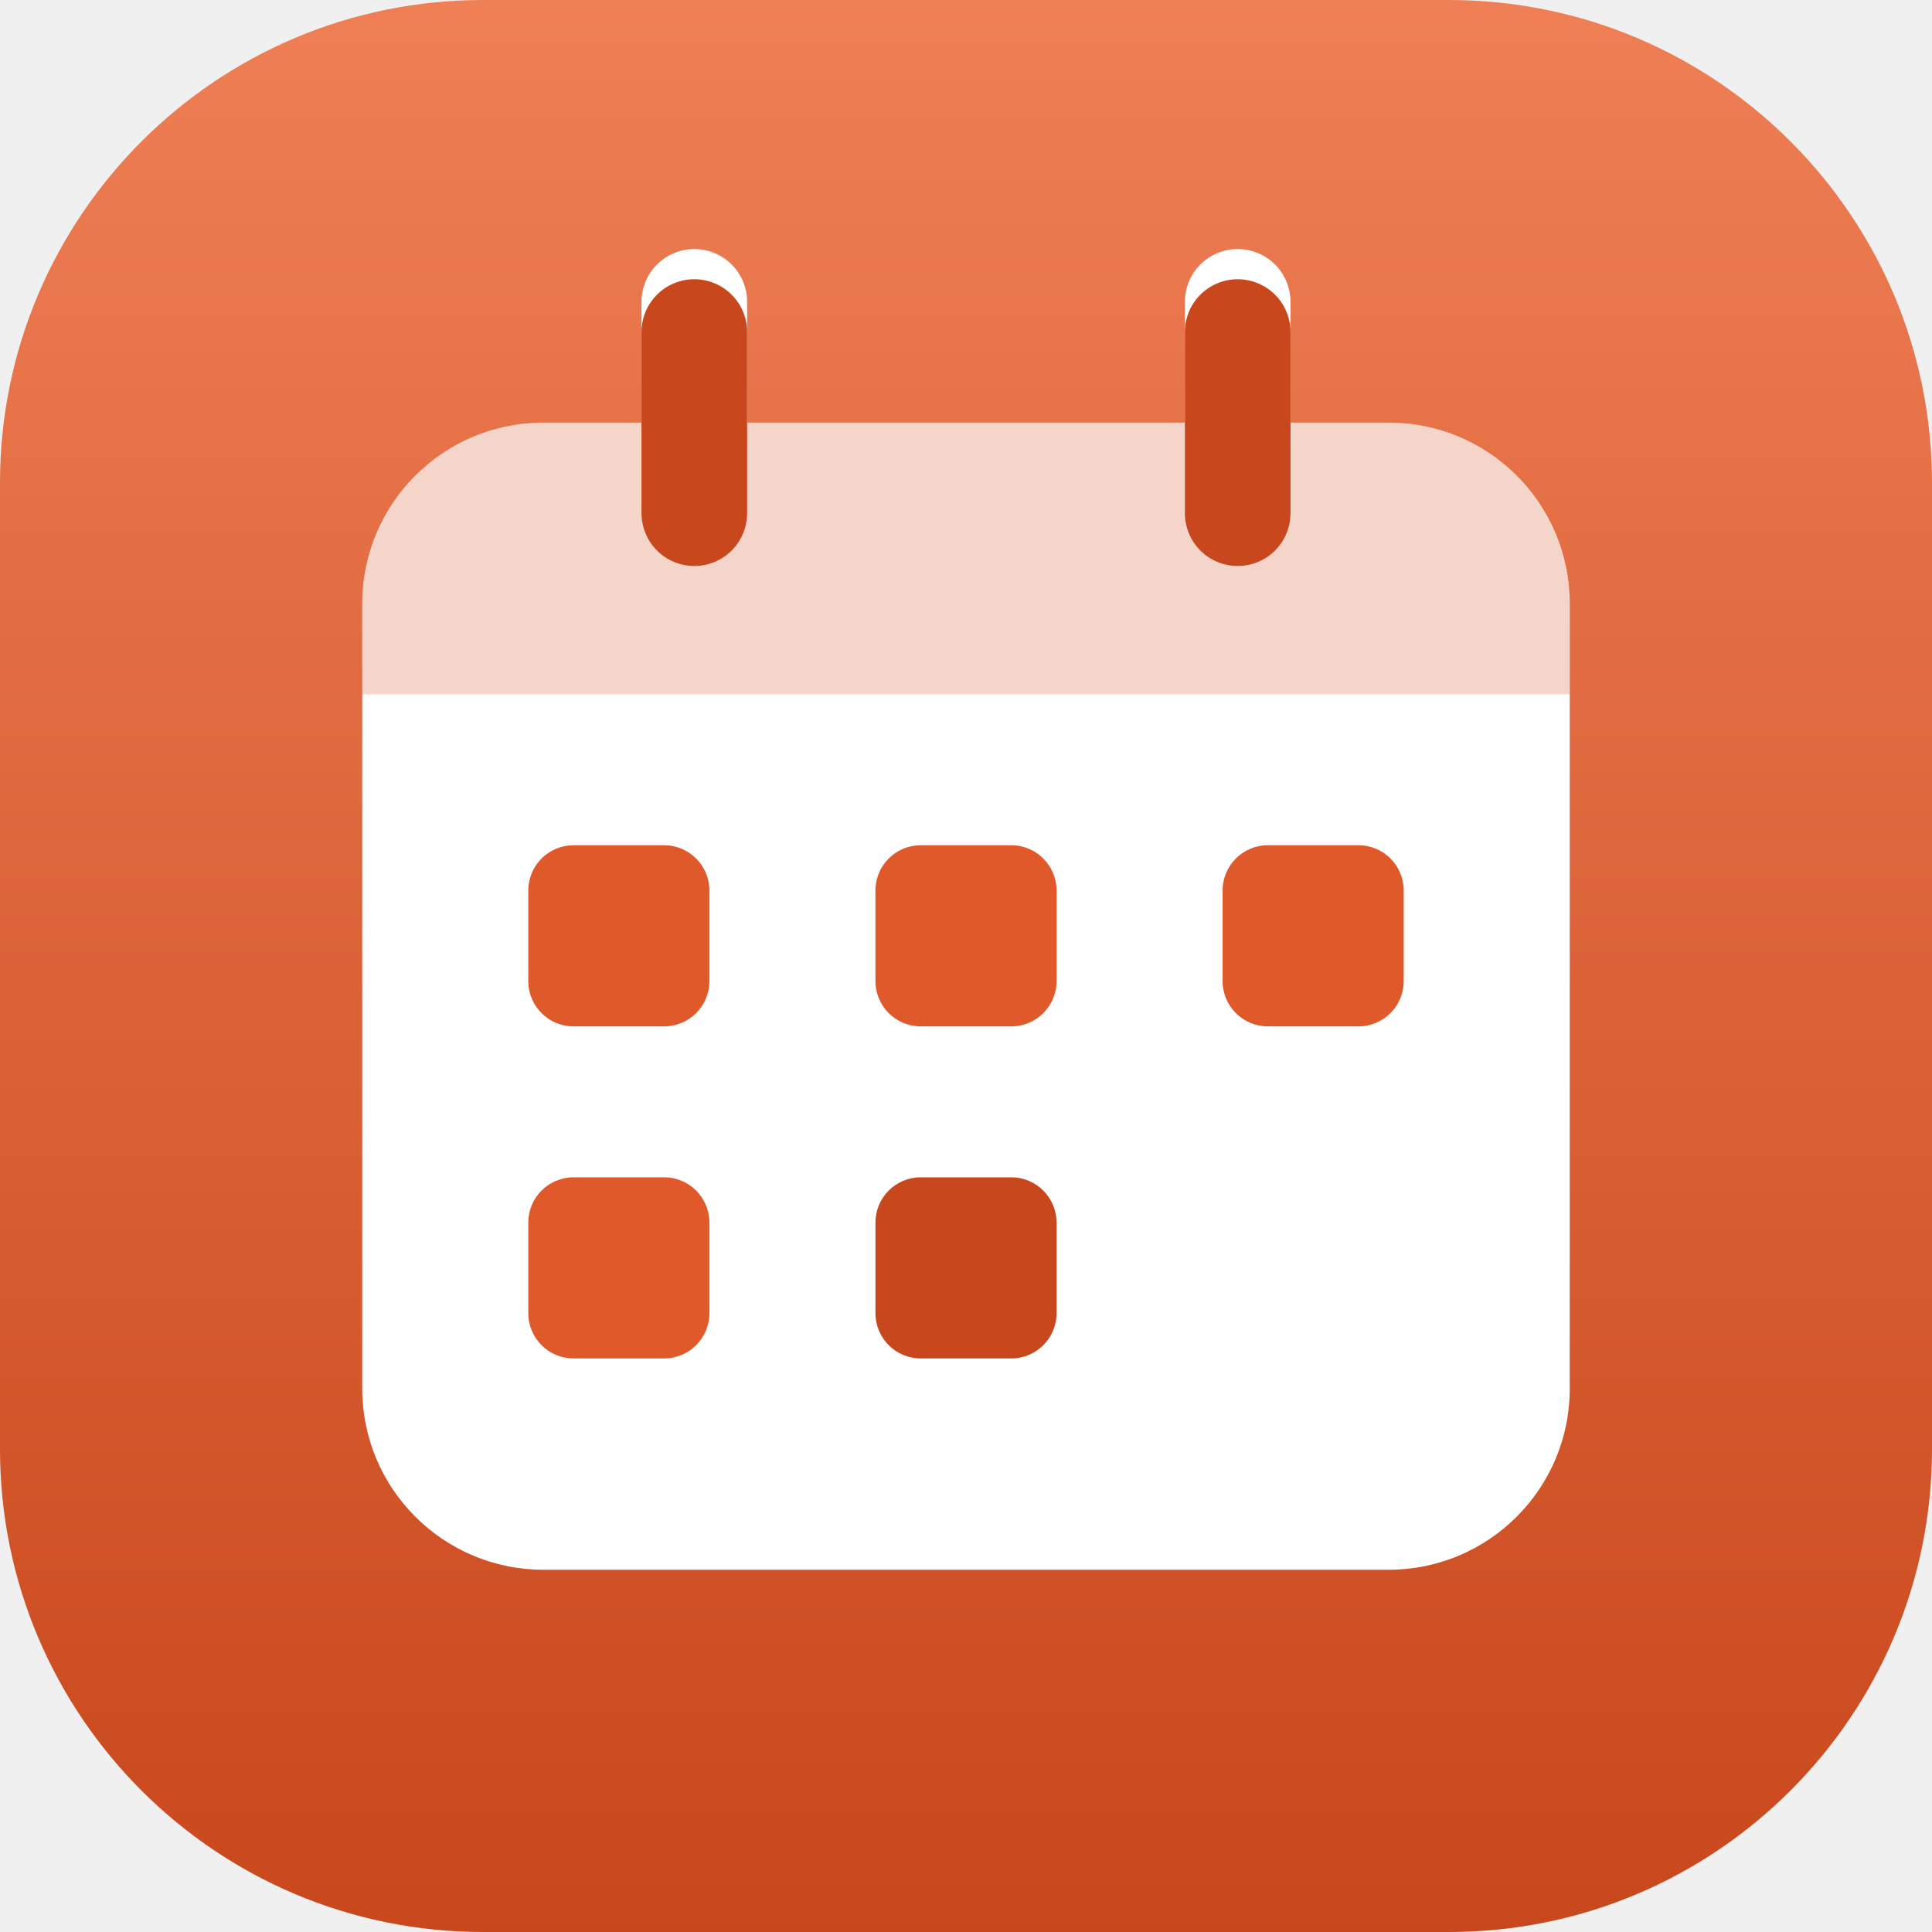
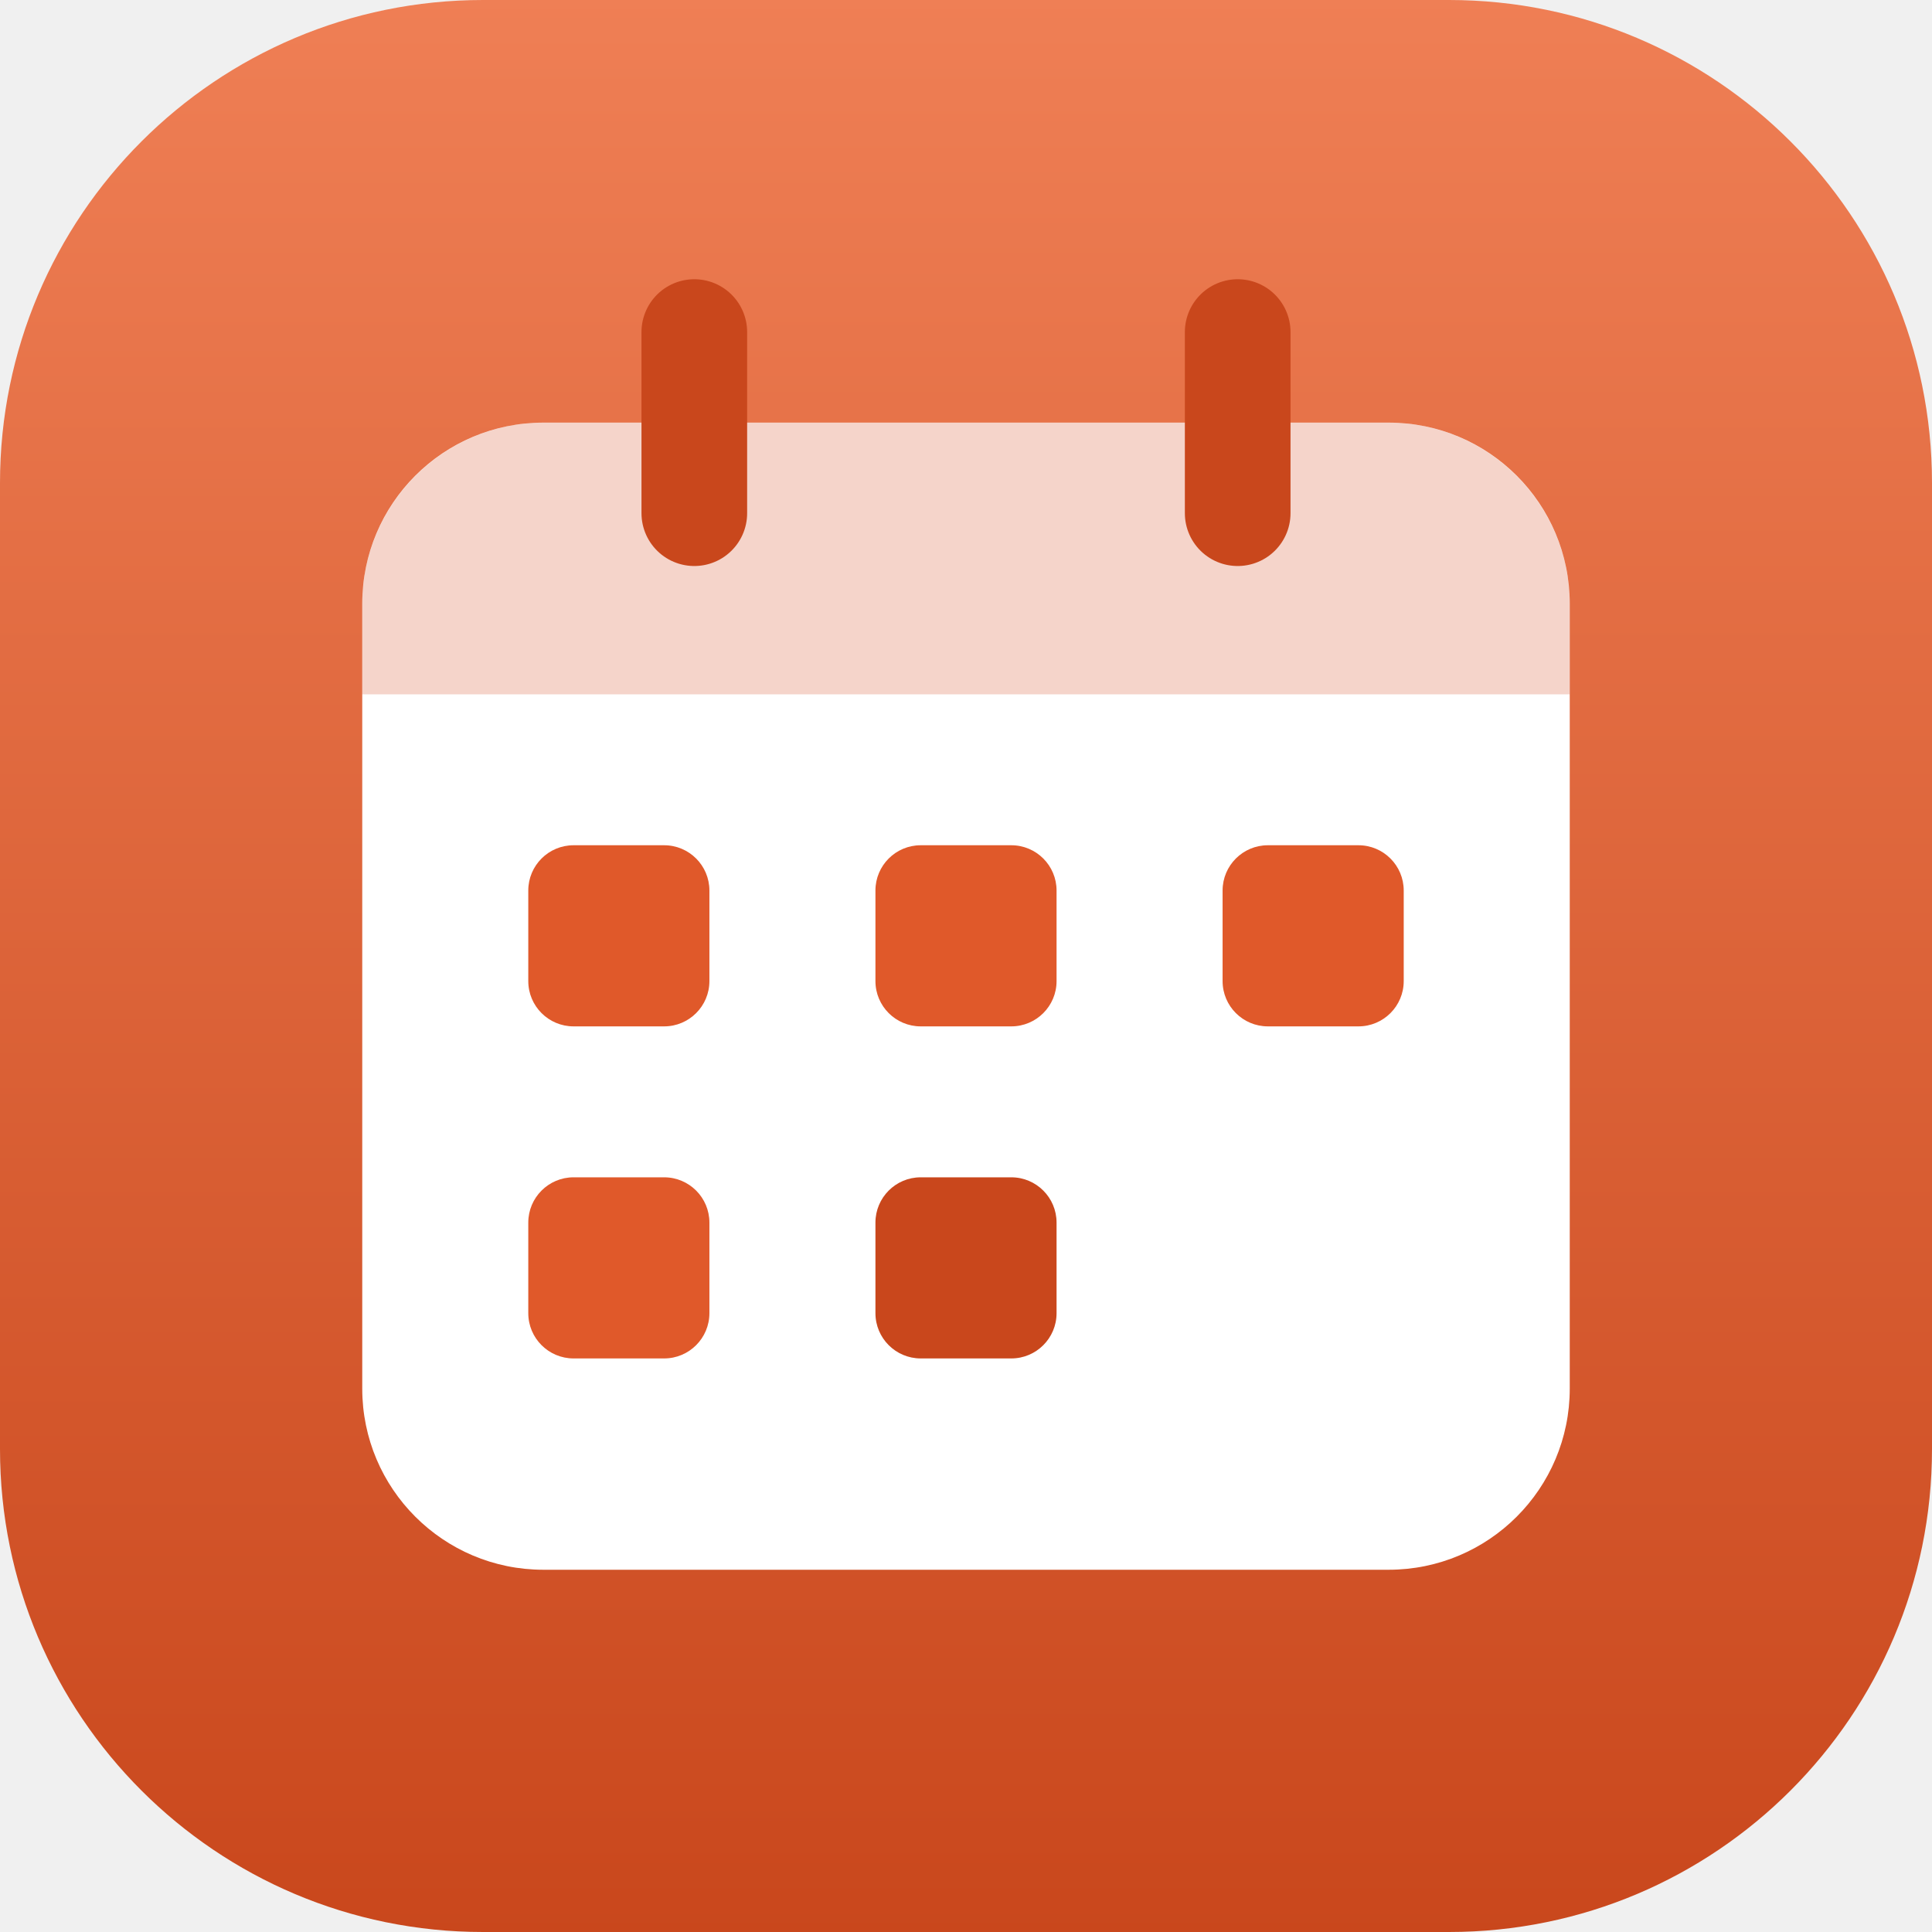
<svg xmlns="http://www.w3.org/2000/svg" viewBox="0 0 128 128">
  <defs>
    <linearGradient id="bg" x1="0" y1="0" x2="0" y2="1">
      <stop offset="0" stop-color="#ef7f55" />
      <stop offset="1" stop-color="#c9471c" />
    </linearGradient>
  </defs>
  <rect width="128" height="128" rx="32" fill="url(#bg)" />
  <rect x="24" y="28" width="80" height="76" rx="12" fill="#fff" />
  <path fill="#d9532a" d="M36 28h56c6.6 0 12 5.4 12 12v6H24v-6c0-6.6 5.4-12 12-12z" opacity=".25" />
-   <g stroke="#fff" stroke-width="7" stroke-linecap="round">
-     <path d="M46 20v14M82 20v14" />
-   </g>
  <g stroke="#c9471c" stroke-width="7" stroke-linecap="round">
    <path d="M46 22v12M82 22v12" />
  </g>
  <g fill="#e0592a">
    <rect x="35" y="56" width="12" height="12" rx="3" />
    <rect x="58" y="56" width="12" height="12" rx="3" />
    <rect x="81" y="56" width="12" height="12" rx="3" />
    <rect x="35" y="78" width="12" height="12" rx="3" />
    <rect x="58" y="78" width="12" height="12" rx="3" fill="#c9471c" />
  </g>
</svg>
